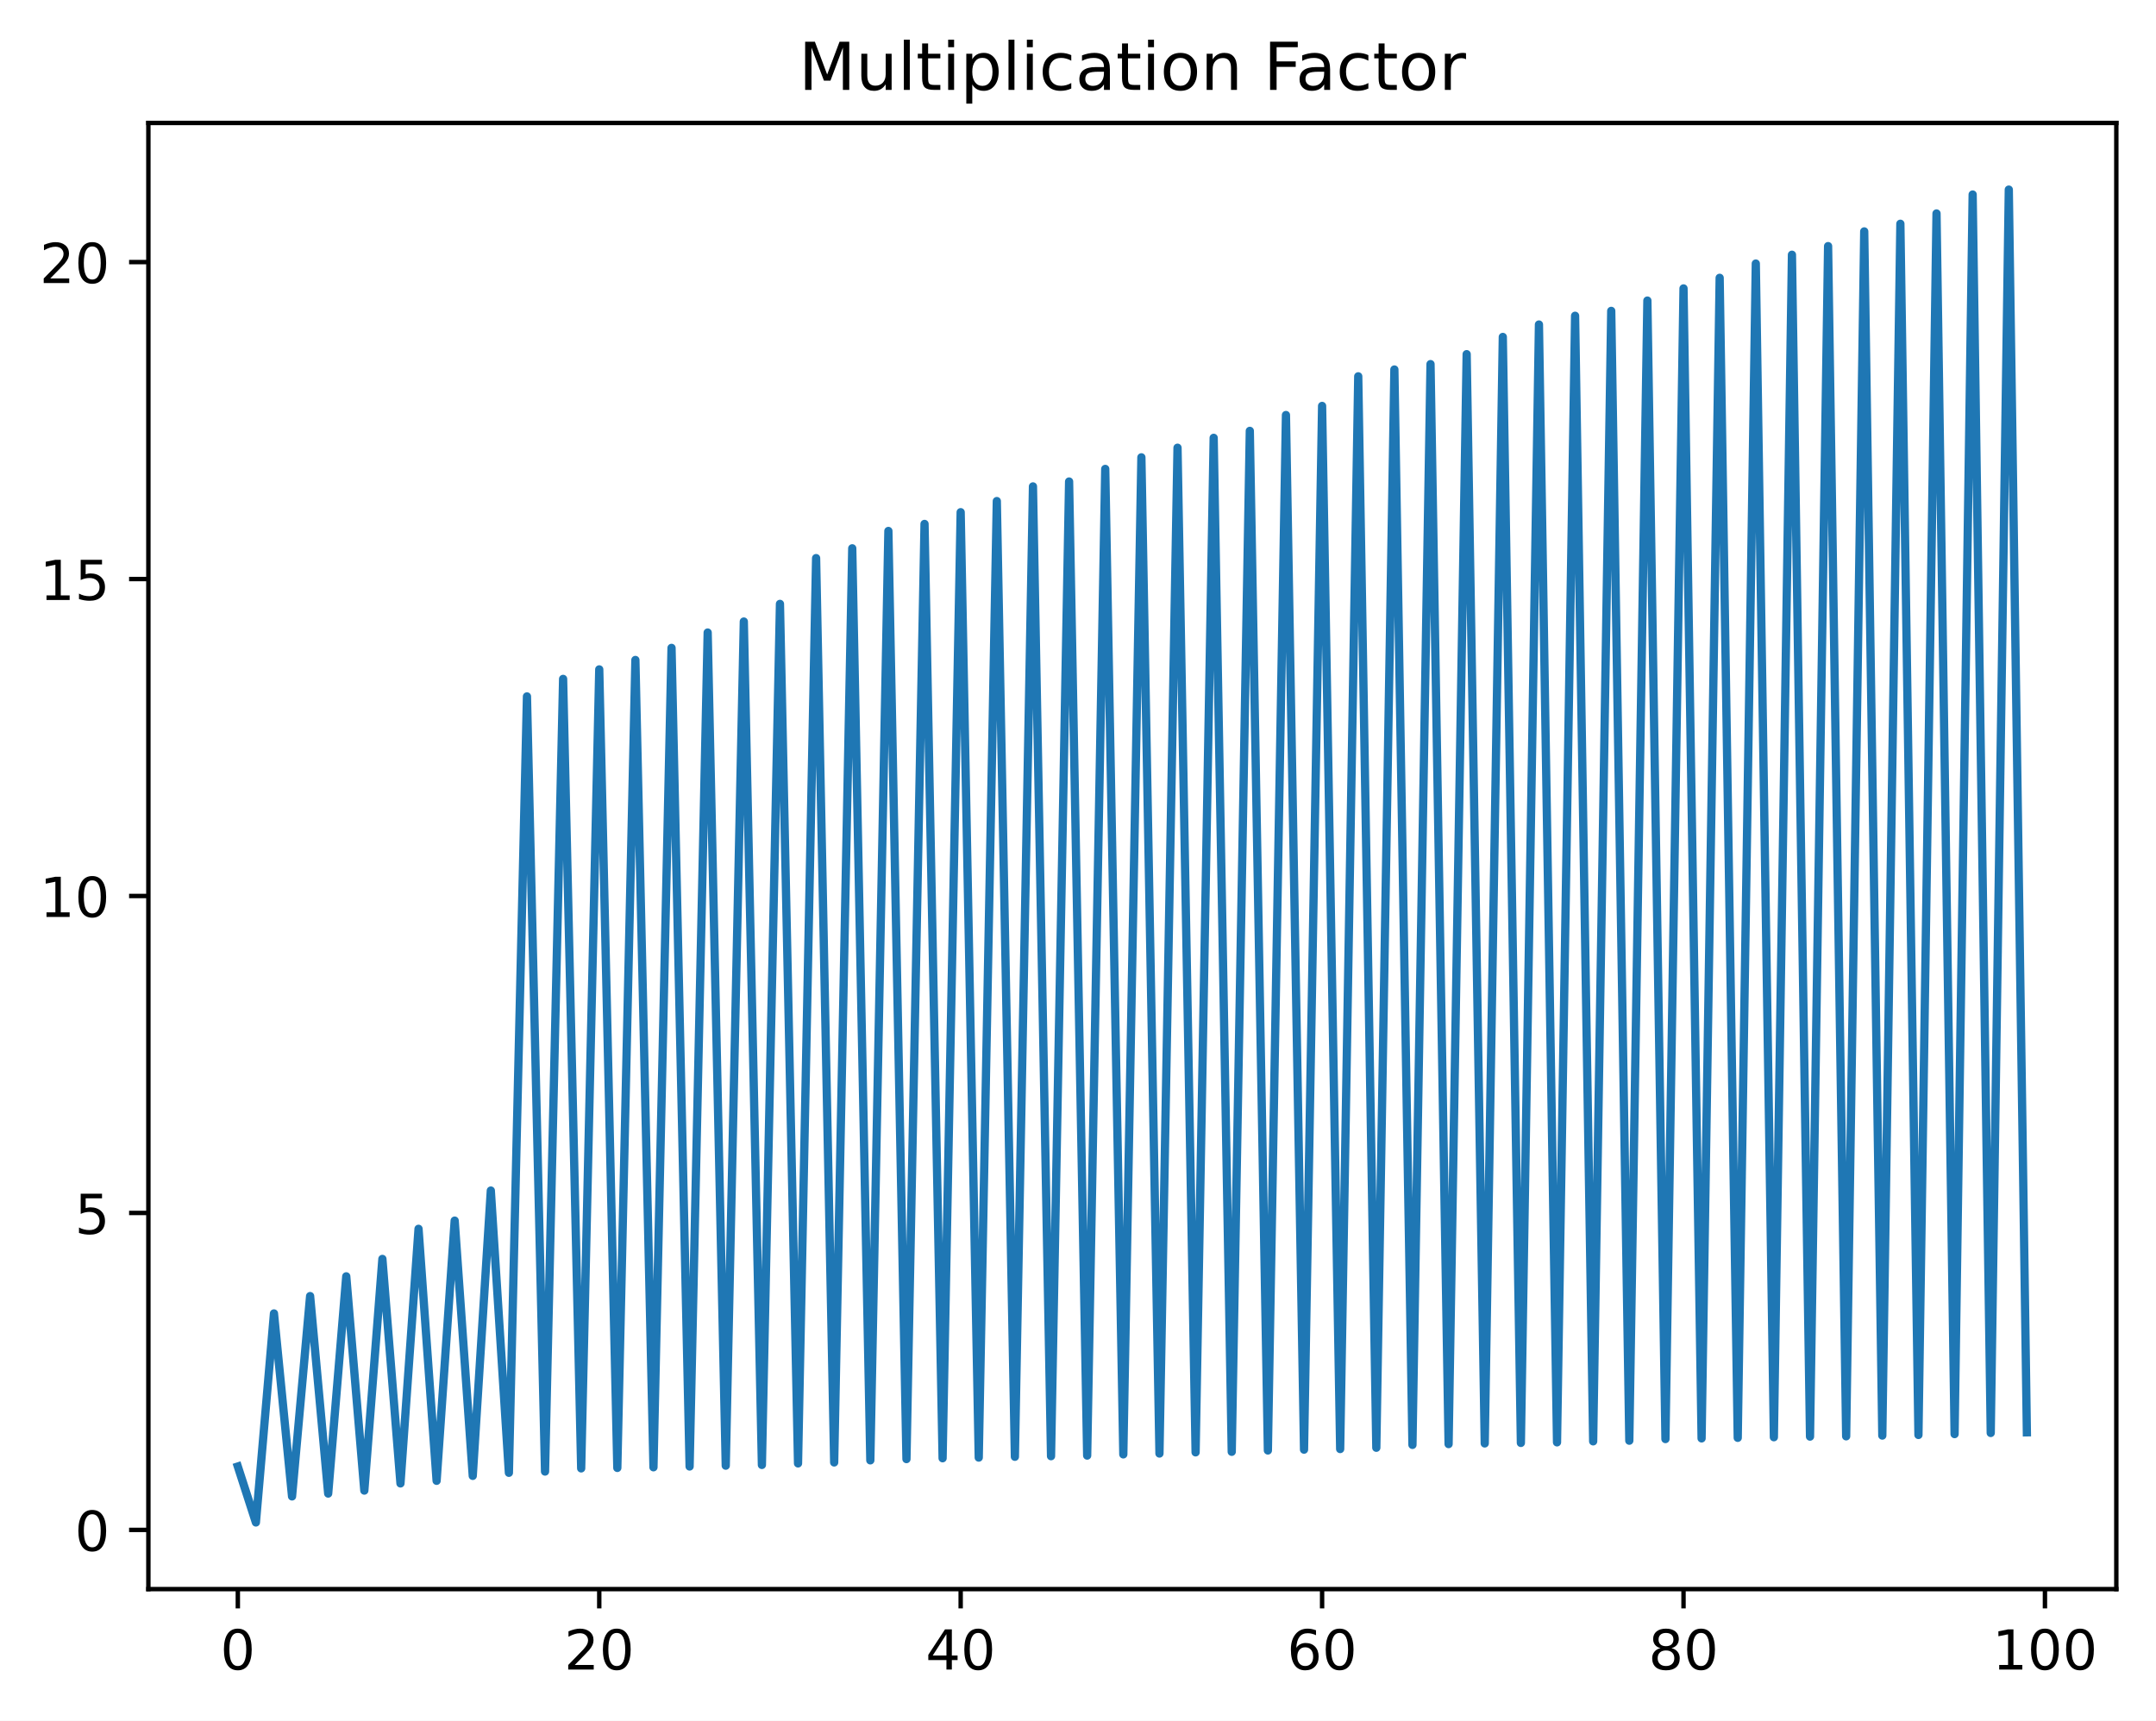
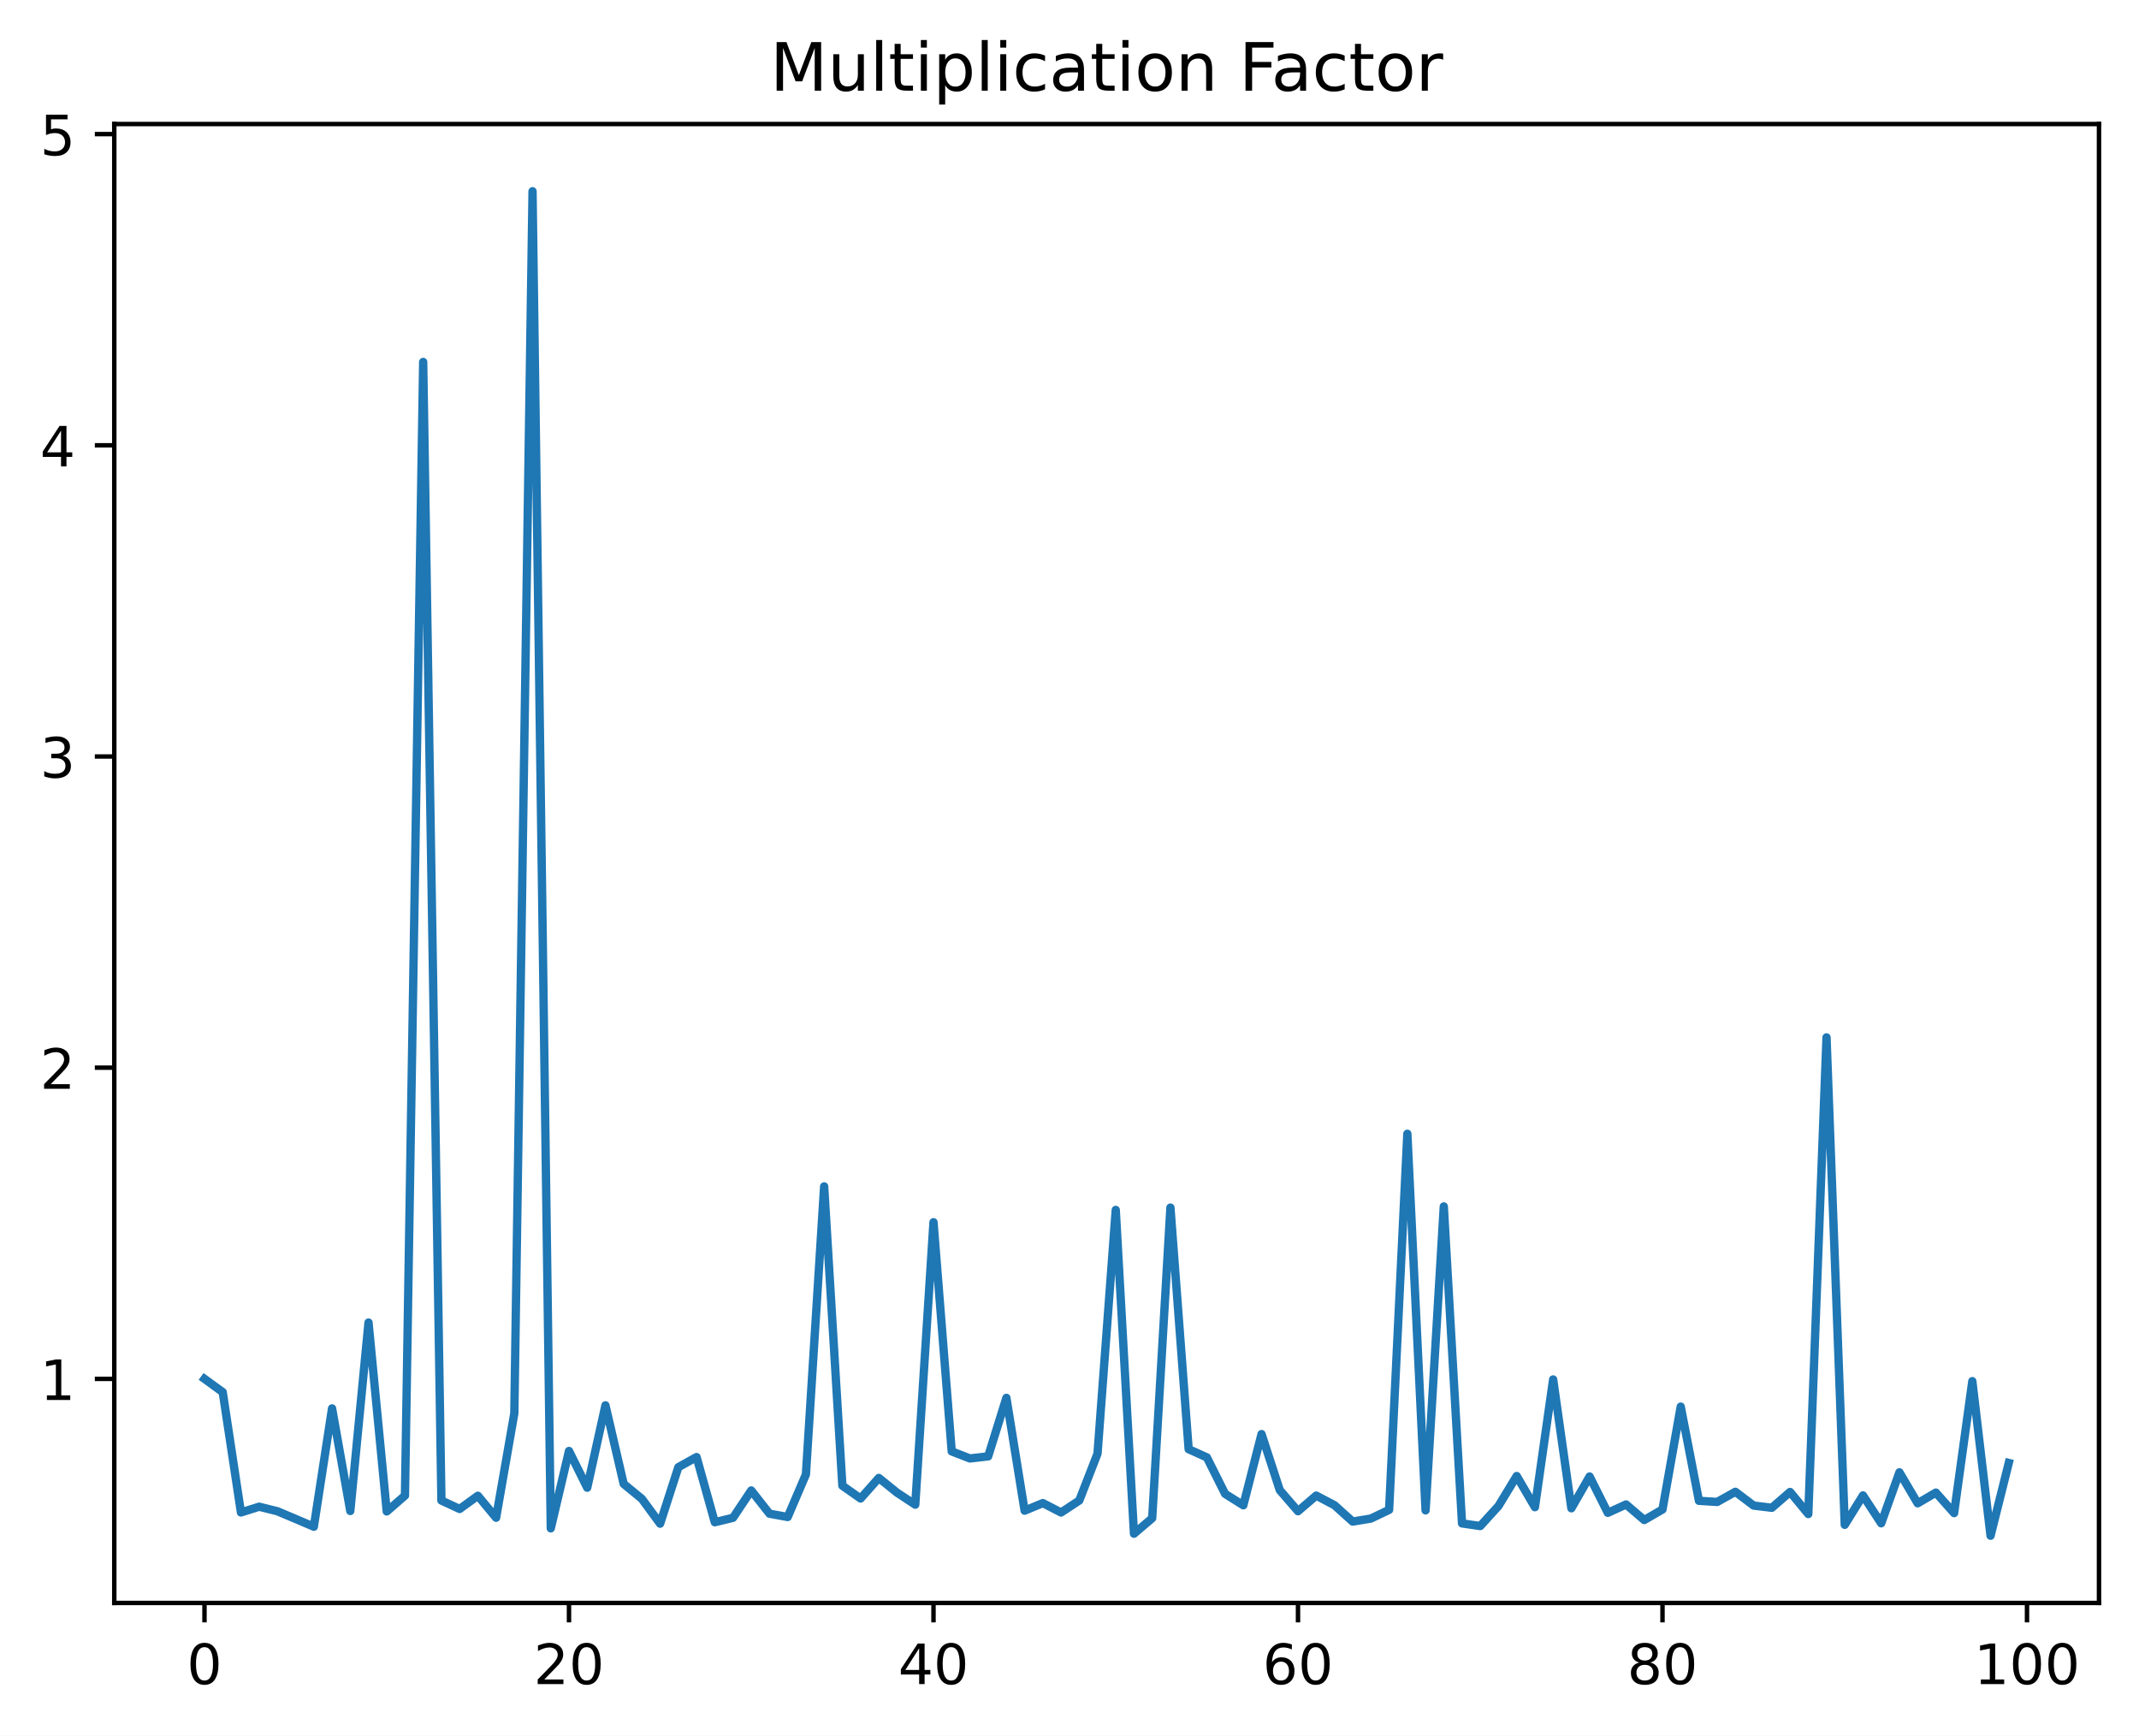
- <svg xmlns="http://www.w3.org/2000/svg" xmlns:xlink="http://www.w3.org/1999/xlink" width="391.245pt" height="312.308pt" viewBox="0 0 391.245 312.308" version="1.1">
+ <svg xmlns="http://www.w3.org/2000/svg" xmlns:xlink="http://www.w3.org/1999/xlink" width="384.882pt" height="312.308pt" viewBox="0 0 384.882 312.308" version="1.1">
  <defs>
    <style type="text/css">*{stroke-linejoin: round; stroke-linecap: butt}</style>
  </defs>
  <g id="figure_1">
    <g id="patch_1">
-       <path d="M 0 312.308  L 391.245 312.308  L 391.245 0  L 0 0  z " style="fill: #ffffff" />
+       <path d="M 0 312.308  L 384.882 312.308  L 384.882 0  L 0 0  z " style="fill: #ffffff" />
    </g>
    <g id="axes_1">
      <g id="patch_2">
-         <path d="M 26.925 288.43  L 384.045 288.43  L 384.045 22.318  L 26.925 22.318  z " style="fill: #ffffff" />
+         <path d="M 20.562 288.43  L 377.683 288.43  L 377.683 22.318  L 20.562 22.318  z " style="fill: #ffffff" />
      </g>
      <g id="matplotlib.axis_1">
        <g id="xtick_1">
          <g id="line2d_1">
            <defs>
-               <path id="m1878f6ea0a" d="M 0 0  L 0 3.5  " style="stroke: #000000; stroke-width: 0.8" />
+               <path id="m7624eb27d5" d="M 0 0  L 0 3.5  " style="stroke: #000000; stroke-width: 0.8" />
            </defs>
            <g>
-               <use xlink:href="#m1878f6ea0a" x="43.158" y="288.43" style="stroke: #000000; stroke-width: 0.8" />
+               <use xlink:href="#m7624eb27d5" x="36.795" y="288.43" style="stroke: #000000; stroke-width: 0.8" />
            </g>
          </g>
          <g id="text_1">
-             <g transform="translate(39.97648 303.0286) scale(0.1 -0.1)">
+             <g transform="translate(33.61398 303.0286) scale(0.1 -0.1)">
              <defs>
                <path id="DejaVuSans-30" d="M 2034 4250  Q 1547 4250 1301 3770  Q 1056 3291 1056 2328  Q 1056 1369 1301 889  Q 1547 409 2034 409  Q 2525 409 2770 889  Q 3016 1369 3016 2328  Q 3016 3291 2770 3770  Q 2525 4250 2034 4250  z M 2034 4750  Q 2819 4750 3233 4129  Q 3647 3509 3647 2328  Q 3647 1150 3233 529  Q 2819 -91 2034 -91  Q 1250 -91 836 529  Q 422 1150 422 2328  Q 422 3509 836 4129  Q 1250 4750 2034 4750  z " transform="scale(0.015625)" />
              </defs>
              <use xlink:href="#DejaVuSans-30" />
            </g>
          </g>
        </g>
        <g id="xtick_2">
          <g id="line2d_2">
            <g>
-               <use xlink:href="#m1878f6ea0a" x="108.745" y="288.43" style="stroke: #000000; stroke-width: 0.8" />
+               <use xlink:href="#m7624eb27d5" x="102.382" y="288.43" style="stroke: #000000; stroke-width: 0.8" />
            </g>
          </g>
          <g id="text_2">
-             <g transform="translate(102.382 303.0286) scale(0.1 -0.1)">
+             <g transform="translate(96.0195 303.0286) scale(0.1 -0.1)">
              <defs>
                <path id="DejaVuSans-32" d="M 1228 531  L 3431 531  L 3431 0  L 469 0  L 469 531  Q 828 903 1448 1529  Q 2069 2156 2228 2338  Q 2531 2678 2651 2914  Q 2772 3150 2772 3378  Q 2772 3750 2511 3984  Q 2250 4219 1831 4219  Q 1534 4219 1204 4116  Q 875 4013 500 3803  L 500 4441  Q 881 4594 1212 4672  Q 1544 4750 1819 4750  Q 2544 4750 2975 4387  Q 3406 4025 3406 3419  Q 3406 3131 3298 2873  Q 3191 2616 2906 2266  Q 2828 2175 2409 1742  Q 1991 1309 1228 531  z " transform="scale(0.015625)" />
              </defs>
              <use xlink:href="#DejaVuSans-32" />
              <use xlink:href="#DejaVuSans-30" x="63.623" />
            </g>
          </g>
        </g>
        <g id="xtick_3">
          <g id="line2d_3">
            <g>
-               <use xlink:href="#m1878f6ea0a" x="174.331" y="288.43" style="stroke: #000000; stroke-width: 0.8" />
+               <use xlink:href="#m7624eb27d5" x="167.969" y="288.43" style="stroke: #000000; stroke-width: 0.8" />
            </g>
          </g>
          <g id="text_3">
-             <g transform="translate(167.9688 303.0286) scale(0.1 -0.1)">
+             <g transform="translate(161.6063 303.0286) scale(0.1 -0.1)">
              <defs>
                <path id="DejaVuSans-34" d="M 2419 4116  L 825 1625  L 2419 1625  L 2419 4116  z M 2253 4666  L 3047 4666  L 3047 1625  L 3713 1625  L 3713 1100  L 3047 1100  L 3047 0  L 2419 0  L 2419 1100  L 313 1100  L 313 1709  L 2253 4666  z " transform="scale(0.015625)" />
              </defs>
              <use xlink:href="#DejaVuSans-34" />
              <use xlink:href="#DejaVuSans-30" x="63.623" />
            </g>
          </g>
        </g>
        <g id="xtick_4">
          <g id="line2d_4">
            <g>
-               <use xlink:href="#m1878f6ea0a" x="239.918" y="288.43" style="stroke: #000000; stroke-width: 0.8" />
+               <use xlink:href="#m7624eb27d5" x="233.556" y="288.43" style="stroke: #000000; stroke-width: 0.8" />
            </g>
          </g>
          <g id="text_4">
-             <g transform="translate(233.5556 303.0286) scale(0.1 -0.1)">
+             <g transform="translate(227.1931 303.0286) scale(0.1 -0.1)">
              <defs>
                <path id="DejaVuSans-36" d="M 2113 2584  Q 1688 2584 1439 2293  Q 1191 2003 1191 1497  Q 1191 994 1439 701  Q 1688 409 2113 409  Q 2538 409 2786 701  Q 3034 994 3034 1497  Q 3034 2003 2786 2293  Q 2538 2584 2113 2584  z M 3366 4563  L 3366 3988  Q 3128 4100 2886 4159  Q 2644 4219 2406 4219  Q 1781 4219 1451 3797  Q 1122 3375 1075 2522  Q 1259 2794 1537 2939  Q 1816 3084 2150 3084  Q 2853 3084 3261 2657  Q 3669 2231 3669 1497  Q 3669 778 3244 343  Q 2819 -91 2113 -91  Q 1303 -91 875 529  Q 447 1150 447 2328  Q 447 3434 972 4092  Q 1497 4750 2381 4750  Q 2619 4750 2861 4703  Q 3103 4656 3366 4563  z " transform="scale(0.015625)" />
              </defs>
              <use xlink:href="#DejaVuSans-36" />
              <use xlink:href="#DejaVuSans-30" x="63.623" />
            </g>
          </g>
        </g>
        <g id="xtick_5">
          <g id="line2d_5">
            <g>
-               <use xlink:href="#m1878f6ea0a" x="305.505" y="288.43" style="stroke: #000000; stroke-width: 0.8" />
+               <use xlink:href="#m7624eb27d5" x="299.142" y="288.43" style="stroke: #000000; stroke-width: 0.8" />
            </g>
          </g>
          <g id="text_5">
-             <g transform="translate(299.1423 303.0286) scale(0.1 -0.1)">
+             <g transform="translate(292.7798 303.0286) scale(0.1 -0.1)">
              <defs>
                <path id="DejaVuSans-38" d="M 2034 2216  Q 1584 2216 1326 1975  Q 1069 1734 1069 1313  Q 1069 891 1326 650  Q 1584 409 2034 409  Q 2484 409 2743 651  Q 3003 894 3003 1313  Q 3003 1734 2745 1975  Q 2488 2216 2034 2216  z M 1403 2484  Q 997 2584 770 2862  Q 544 3141 544 3541  Q 544 4100 942 4425  Q 1341 4750 2034 4750  Q 2731 4750 3128 4425  Q 3525 4100 3525 3541  Q 3525 3141 3298 2862  Q 3072 2584 2669 2484  Q 3125 2378 3379 2068  Q 3634 1759 3634 1313  Q 3634 634 3220 271  Q 2806 -91 2034 -91  Q 1263 -91 848 271  Q 434 634 434 1313  Q 434 1759 690 2068  Q 947 2378 1403 2484  z M 1172 3481  Q 1172 3119 1398 2916  Q 1625 2713 2034 2713  Q 2441 2713 2670 2916  Q 2900 3119 2900 3481  Q 2900 3844 2670 4047  Q 2441 4250 2034 4250  Q 1625 4250 1398 4047  Q 1172 3844 1172 3481  z " transform="scale(0.015625)" />
              </defs>
              <use xlink:href="#DejaVuSans-38" />
              <use xlink:href="#DejaVuSans-30" x="63.623" />
            </g>
          </g>
        </g>
        <g id="xtick_6">
          <g id="line2d_6">
            <g>
-               <use xlink:href="#m1878f6ea0a" x="371.092" y="288.43" style="stroke: #000000; stroke-width: 0.8" />
+               <use xlink:href="#m7624eb27d5" x="364.729" y="288.43" style="stroke: #000000; stroke-width: 0.8" />
            </g>
          </g>
          <g id="text_6">
-             <g transform="translate(361.5479 303.0286) scale(0.1 -0.1)">
+             <g transform="translate(355.1854 303.0286) scale(0.1 -0.1)">
              <defs>
                <path id="DejaVuSans-31" d="M 794 531  L 1825 531  L 1825 4091  L 703 3866  L 703 4441  L 1819 4666  L 2450 4666  L 2450 531  L 3481 531  L 3481 0  L 794 0  L 794 531  z " transform="scale(0.015625)" />
              </defs>
              <use xlink:href="#DejaVuSans-31" />
              <use xlink:href="#DejaVuSans-30" x="63.623" />
              <use xlink:href="#DejaVuSans-30" x="127.246" />
            </g>
          </g>
        </g>
      </g>
      <g id="matplotlib.axis_2">
        <g id="ytick_1">
          <g id="line2d_7">
            <defs>
-               <path id="m4019f80035" d="M 0 0  L -3.5 0  " style="stroke: #000000; stroke-width: 0.8" />
+               <path id="m48f3349804" d="M 0 0  L -3.5 0  " style="stroke: #000000; stroke-width: 0.8" />
            </defs>
            <g>
-               <use xlink:href="#m4019f80035" x="26.925" y="277.684" style="stroke: #000000; stroke-width: 0.8" />
+               <use xlink:href="#m48f3349804" x="20.562" y="248.106" style="stroke: #000000; stroke-width: 0.8" />
            </g>
          </g>
          <g id="text_7">
-             <g transform="translate(13.5625 281.4836) scale(0.1 -0.1)">
-               <use xlink:href="#DejaVuSans-30" />
+             <g transform="translate(7.2 251.9049) scale(0.1 -0.1)">
+               <use xlink:href="#DejaVuSans-31" />
            </g>
          </g>
        </g>
        <g id="ytick_2">
          <g id="line2d_8">
            <g>
-               <use xlink:href="#m4019f80035" x="26.925" y="220.157" style="stroke: #000000; stroke-width: 0.8" />
+               <use xlink:href="#m48f3349804" x="20.562" y="192.113" style="stroke: #000000; stroke-width: 0.8" />
            </g>
          </g>
          <g id="text_8">
-             <g transform="translate(13.5625 223.9558) scale(0.1 -0.1)">
-               <defs>
-                 <path id="DejaVuSans-35" d="M 691 4666  L 3169 4666  L 3169 4134  L 1269 4134  L 1269 2991  Q 1406 3038 1543 3061  Q 1681 3084 1819 3084  Q 2600 3084 3056 2656  Q 3513 2228 3513 1497  Q 3513 744 3044 326  Q 2575 -91 1722 -91  Q 1428 -91 1123 -41  Q 819 9 494 109  L 494 744  Q 775 591 1075 516  Q 1375 441 1709 441  Q 2250 441 2565 725  Q 2881 1009 2881 1497  Q 2881 1984 2565 2268  Q 2250 2553 1709 2553  Q 1456 2553 1204 2497  Q 953 2441 691 2322  L 691 4666  z " transform="scale(0.015625)" />
-               </defs>
-               <use xlink:href="#DejaVuSans-35" />
+             <g transform="translate(7.2 195.912) scale(0.1 -0.1)">
+               <use xlink:href="#DejaVuSans-32" />
            </g>
          </g>
        </g>
        <g id="ytick_3">
          <g id="line2d_9">
            <g>
-               <use xlink:href="#m4019f80035" x="26.925" y="162.629" style="stroke: #000000; stroke-width: 0.8" />
+               <use xlink:href="#m48f3349804" x="20.562" y="136.12" style="stroke: #000000; stroke-width: 0.8" />
            </g>
          </g>
          <g id="text_9">
-             <g transform="translate(7.2 166.428) scale(0.1 -0.1)">
-               <use xlink:href="#DejaVuSans-31" />
-               <use xlink:href="#DejaVuSans-30" x="63.623" />
+             <g transform="translate(7.2 139.9191) scale(0.1 -0.1)">
+               <defs>
+                 <path id="DejaVuSans-33" d="M 2597 2516  Q 3050 2419 3304 2112  Q 3559 1806 3559 1356  Q 3559 666 3084 287  Q 2609 -91 1734 -91  Q 1441 -91 1130 -33  Q 819 25 488 141  L 488 750  Q 750 597 1062 519  Q 1375 441 1716 441  Q 2309 441 2620 675  Q 2931 909 2931 1356  Q 2931 1769 2642 2001  Q 2353 2234 1838 2234  L 1294 2234  L 1294 2753  L 1863 2753  Q 2328 2753 2575 2939  Q 2822 3125 2822 3475  Q 2822 3834 2567 4026  Q 2313 4219 1838 4219  Q 1578 4219 1281 4162  Q 984 4106 628 3988  L 628 4550  Q 988 4650 1302 4700  Q 1616 4750 1894 4750  Q 2613 4750 3031 4423  Q 3450 4097 3450 3541  Q 3450 3153 3228 2886  Q 3006 2619 2597 2516  z " transform="scale(0.015625)" />
+               </defs>
+               <use xlink:href="#DejaVuSans-33" />
            </g>
          </g>
        </g>
        <g id="ytick_4">
          <g id="line2d_10">
            <g>
-               <use xlink:href="#m4019f80035" x="26.925" y="105.101" style="stroke: #000000; stroke-width: 0.8" />
+               <use xlink:href="#m48f3349804" x="20.562" y="80.127" style="stroke: #000000; stroke-width: 0.8" />
            </g>
          </g>
          <g id="text_10">
-             <g transform="translate(7.2 108.9002) scale(0.1 -0.1)">
-               <use xlink:href="#DejaVuSans-31" />
-               <use xlink:href="#DejaVuSans-35" x="63.623" />
+             <g transform="translate(7.2 83.9262) scale(0.1 -0.1)">
+               <use xlink:href="#DejaVuSans-34" />
            </g>
          </g>
        </g>
        <g id="ytick_5">
          <g id="line2d_11">
            <g>
-               <use xlink:href="#m4019f80035" x="26.925" y="47.573" style="stroke: #000000; stroke-width: 0.8" />
+               <use xlink:href="#m48f3349804" x="20.562" y="24.134" style="stroke: #000000; stroke-width: 0.8" />
            </g>
          </g>
          <g id="text_11">
-             <g transform="translate(7.2 51.37232) scale(0.1 -0.1)">
-               <use xlink:href="#DejaVuSans-32" />
-               <use xlink:href="#DejaVuSans-30" x="63.623" />
+             <g transform="translate(7.2 27.9333) scale(0.1 -0.1)">
+               <defs>
+                 <path id="DejaVuSans-35" d="M 691 4666  L 3169 4666  L 3169 4134  L 1269 4134  L 1269 2991  Q 1406 3038 1543 3061  Q 1681 3084 1819 3084  Q 2600 3084 3056 2656  Q 3513 2228 3513 1497  Q 3513 744 3044 326  Q 2575 -91 1722 -91  Q 1428 -91 1123 -41  Q 819 9 494 109  L 494 744  Q 775 591 1075 516  Q 1375 441 1709 441  Q 2250 441 2565 725  Q 2881 1009 2881 1497  Q 2881 1984 2565 2268  Q 2250 2553 1709 2553  Q 1456 2553 1204 2497  Q 953 2441 691 2322  L 691 4666  z " transform="scale(0.015625)" />
+               </defs>
+               <use xlink:href="#DejaVuSans-35" />
            </g>
          </g>
        </g>
      </g>
      <g id="line2d_12">
-         <path d="M 43.158 266.179  L 46.437 276.334  L 49.716 238.395  L 52.996 271.606  L 56.275 235.243  L 59.554 271.089  L 62.834 231.66  L 66.113 270.549  L 69.392 228.5  L 72.672 269.25  L 75.951 223.035  L 79.23 268.774  L 82.51 221.548  L 85.789 267.88  L 89.068 216.091  L 92.348 267.321  L 95.627 126.403  L 98.906 267.093  L 102.186 123.223  L 105.465 266.519  L 108.745 121.497  L 112.024 266.434  L 115.303 119.787  L 118.583 266.318  L 121.862 117.594  L 125.141 266.177  L 128.421 114.808  L 131.7 266.027  L 134.979 112.811  L 138.259 265.894  L 141.538 109.608  L 144.817 265.617  L 148.097 101.299  L 151.376 265.44  L 154.655 99.521  L 157.935 265.062  L 161.214 96.371  L 164.493 264.831  L 167.773 95.094  L 171.052 264.68  L 174.331 92.964  L 177.611 264.558  L 180.89 90.945  L 184.169 264.413  L 187.449 88.286  L 190.728 264.305  L 194.007 87.397  L 197.287 264.194  L 200.566 85.11  L 203.845 263.978  L 207.125 83.007  L 210.404 263.824  L 213.683 81.263  L 216.963 263.609  L 220.242 79.468  L 223.521 263.509  L 226.801 78.204  L 230.08 263.27  L 233.359 75.328  L 236.639 263.118  L 239.918 73.676  L 243.197 263.007  L 246.477 68.305  L 249.756 262.775  L 253.035 67.066  L 256.315 262.254  L 259.594 66.087  L 262.873 262.109  L 266.153 64.283  L 269.432 261.989  L 272.711 61.155  L 275.991 261.898  L 279.27 58.901  L 282.549 261.793  L 285.829 57.313  L 289.108 261.61  L 292.387 56.426  L 295.667 261.494  L 298.946 54.556  L 302.225 261.196  L 305.505 52.348  L 308.784 261.076  L 312.064 50.426  L 315.343 260.973  L 318.622 47.835  L 321.902 260.862  L 325.181 46.236  L 328.46 260.751  L 331.74 44.671  L 335.019 260.698  L 338.298 42.001  L 341.578 260.563  L 344.857 40.612  L 348.136 260.452  L 351.416 38.744  L 354.695 260.295  L 357.974 35.306  L 361.254 260.092  L 364.533 34.414  L 367.812 259.973  " clip-path="url(#pf56af9640d)" style="fill: none; stroke: #1f77b4; stroke-width: 1.5; stroke-linecap: square" />
+         <path d="M 36.795 248.106  L 40.075 250.496  L 43.354 272.147  L 46.633 271.111  L 49.913 271.928  L 53.192 273.312  L 56.471 274.713  L 59.751 253.422  L 63.03 271.88  L 66.309 237.978  L 69.589 271.964  L 72.868 269.114  L 76.147 65.127  L 79.427 269.998  L 82.706 271.52  L 85.985 269.141  L 89.265 273.098  L 92.544 254.316  L 95.823 34.414  L 99.103 275.004  L 102.382 261.084  L 105.661 267.693  L 108.941 252.872  L 112.22 267.006  L 115.499 269.701  L 118.779 274.164  L 122.058 264.003  L 125.337 262.18  L 128.617 273.904  L 131.896 273.106  L 135.175 268.189  L 138.455 272.366  L 141.734 272.968  L 145.013 265.306  L 148.293 213.48  L 151.572 267.331  L 154.851 269.637  L 158.131 265.936  L 161.41 268.586  L 164.689 270.744  L 167.969 219.922  L 171.248 261.158  L 174.527 262.429  L 177.807 262.054  L 181.086 251.526  L 184.365 271.825  L 187.645 270.46  L 190.924 272.153  L 194.203 269.993  L 197.483 261.564  L 200.762 217.711  L 204.042 275.97  L 207.321 273.18  L 210.6 217.293  L 213.88 260.76  L 217.159 262.238  L 220.438 268.796  L 223.718 270.857  L 226.997 258.045  L 230.276 268.127  L 233.556 271.924  L 236.835 269.111  L 240.114 270.835  L 243.394 273.788  L 246.673 273.243  L 249.952 271.673  L 253.232 204.008  L 256.511 271.77  L 259.79 217.08  L 263.07 274.115  L 266.349 274.592  L 269.628 270.988  L 272.908 265.59  L 276.187 271.199  L 279.466 248.212  L 282.746 271.395  L 286.025 265.677  L 289.304 272.213  L 292.584 270.71  L 295.863 273.508  L 299.142 271.606  L 302.422 253.102  L 305.701 270.051  L 308.98 270.256  L 312.26 268.428  L 315.539 270.909  L 318.818 271.307  L 322.098 268.46  L 325.377 272.432  L 328.656 186.665  L 331.936 274.367  L 335.215 269.082  L 338.494 274.095  L 341.774 264.927  L 345.053 270.496  L 348.332 268.576  L 351.612 272.265  L 354.891 248.52  L 358.17 276.334  L 361.45 263.24  " clip-path="url(#pacf898e0c9)" style="fill: none; stroke: #1f77b4; stroke-width: 1.5; stroke-linecap: square" />
      </g>
      <g id="patch_3">
-         <path d="M 26.925 288.43  L 26.925 22.318  " style="fill: none; stroke: #000000; stroke-width: 0.8; stroke-linejoin: miter; stroke-linecap: square" />
+         <path d="M 20.562 288.43  L 20.562 22.318  " style="fill: none; stroke: #000000; stroke-width: 0.8; stroke-linejoin: miter; stroke-linecap: square" />
      </g>
      <g id="patch_4">
-         <path d="M 384.045 288.43  L 384.045 22.318  " style="fill: none; stroke: #000000; stroke-width: 0.8; stroke-linejoin: miter; stroke-linecap: square" />
+         <path d="M 377.683 288.43  L 377.683 22.318  " style="fill: none; stroke: #000000; stroke-width: 0.8; stroke-linejoin: miter; stroke-linecap: square" />
      </g>
      <g id="patch_5">
-         <path d="M 26.925 288.43  L 384.045 288.43  " style="fill: none; stroke: #000000; stroke-width: 0.8; stroke-linejoin: miter; stroke-linecap: square" />
+         <path d="M 20.562 288.43  L 377.683 288.43  " style="fill: none; stroke: #000000; stroke-width: 0.8; stroke-linejoin: miter; stroke-linecap: square" />
      </g>
      <g id="patch_6">
-         <path d="M 26.925 22.318  L 384.045 22.318  " style="fill: none; stroke: #000000; stroke-width: 0.8; stroke-linejoin: miter; stroke-linecap: square" />
+         <path d="M 20.562 22.318  L 377.683 22.318  " style="fill: none; stroke: #000000; stroke-width: 0.8; stroke-linejoin: miter; stroke-linecap: square" />
      </g>
      <g id="text_12">
-         <g transform="translate(144.9319 16.31812) scale(0.12 -0.12)">
+         <g transform="translate(138.5694 16.31812) scale(0.12 -0.12)">
          <defs>
            <path id="DejaVuSans-4d" d="M 628 4666  L 1569 4666  L 2759 1491  L 3956 4666  L 4897 4666  L 4897 0  L 4281 0  L 4281 4097  L 3078 897  L 2444 897  L 1241 4097  L 1241 0  L 628 0  L 628 4666  z " transform="scale(0.015625)" />
            <path id="DejaVuSans-75" d="M 544 1381  L 544 3500  L 1119 3500  L 1119 1403  Q 1119 906 1312 657  Q 1506 409 1894 409  Q 2359 409 2629 706  Q 2900 1003 2900 1516  L 2900 3500  L 3475 3500  L 3475 0  L 2900 0  L 2900 538  Q 2691 219 2414 64  Q 2138 -91 1772 -91  Q 1169 -91 856 284  Q 544 659 544 1381  z M 1991 3584  L 1991 3584  z " transform="scale(0.015625)" />
            <path id="DejaVuSans-6c" d="M 603 4863  L 1178 4863  L 1178 0  L 603 0  L 603 4863  z " transform="scale(0.015625)" />
            <path id="DejaVuSans-74" d="M 1172 4494  L 1172 3500  L 2356 3500  L 2356 3053  L 1172 3053  L 1172 1153  Q 1172 725 1289 603  Q 1406 481 1766 481  L 2356 481  L 2356 0  L 1766 0  Q 1100 0 847 248  Q 594 497 594 1153  L 594 3053  L 172 3053  L 172 3500  L 594 3500  L 594 4494  L 1172 4494  z " transform="scale(0.015625)" />
            <path id="DejaVuSans-69" d="M 603 3500  L 1178 3500  L 1178 0  L 603 0  L 603 3500  z M 603 4863  L 1178 4863  L 1178 4134  L 603 4134  L 603 4863  z " transform="scale(0.015625)" />
            <path id="DejaVuSans-70" d="M 1159 525  L 1159 -1331  L 581 -1331  L 581 3500  L 1159 3500  L 1159 2969  Q 1341 3281 1617 3432  Q 1894 3584 2278 3584  Q 2916 3584 3314 3078  Q 3713 2572 3713 1747  Q 3713 922 3314 415  Q 2916 -91 2278 -91  Q 1894 -91 1617 61  Q 1341 213 1159 525  z M 3116 1747  Q 3116 2381 2855 2742  Q 2594 3103 2138 3103  Q 1681 3103 1420 2742  Q 1159 2381 1159 1747  Q 1159 1113 1420 752  Q 1681 391 2138 391  Q 2594 391 2855 752  Q 3116 1113 3116 1747  z " transform="scale(0.015625)" />
            <path id="DejaVuSans-63" d="M 3122 3366  L 3122 2828  Q 2878 2963 2633 3030  Q 2388 3097 2138 3097  Q 1578 3097 1268 2742  Q 959 2388 959 1747  Q 959 1106 1268 751  Q 1578 397 2138 397  Q 2388 397 2633 464  Q 2878 531 3122 666  L 3122 134  Q 2881 22 2623 -34  Q 2366 -91 2075 -91  Q 1284 -91 818 406  Q 353 903 353 1747  Q 353 2603 823 3093  Q 1294 3584 2113 3584  Q 2378 3584 2631 3529  Q 2884 3475 3122 3366  z " transform="scale(0.015625)" />
            <path id="DejaVuSans-61" d="M 2194 1759  Q 1497 1759 1228 1600  Q 959 1441 959 1056  Q 959 750 1161 570  Q 1363 391 1709 391  Q 2188 391 2477 730  Q 2766 1069 2766 1631  L 2766 1759  L 2194 1759  z M 3341 1997  L 3341 0  L 2766 0  L 2766 531  Q 2569 213 2275 61  Q 1981 -91 1556 -91  Q 1019 -91 701 211  Q 384 513 384 1019  Q 384 1609 779 1909  Q 1175 2209 1959 2209  L 2766 2209  L 2766 2266  Q 2766 2663 2505 2880  Q 2244 3097 1772 3097  Q 1472 3097 1187 3025  Q 903 2953 641 2809  L 641 3341  Q 956 3463 1253 3523  Q 1550 3584 1831 3584  Q 2591 3584 2966 3190  Q 3341 2797 3341 1997  z " transform="scale(0.015625)" />
            <path id="DejaVuSans-6f" d="M 1959 3097  Q 1497 3097 1228 2736  Q 959 2375 959 1747  Q 959 1119 1226 758  Q 1494 397 1959 397  Q 2419 397 2687 759  Q 2956 1122 2956 1747  Q 2956 2369 2687 2733  Q 2419 3097 1959 3097  z M 1959 3584  Q 2709 3584 3137 3096  Q 3566 2609 3566 1747  Q 3566 888 3137 398  Q 2709 -91 1959 -91  Q 1206 -91 779 398  Q 353 888 353 1747  Q 353 2609 779 3096  Q 1206 3584 1959 3584  z " transform="scale(0.015625)" />
            <path id="DejaVuSans-6e" d="M 3513 2113  L 3513 0  L 2938 0  L 2938 2094  Q 2938 2591 2744 2837  Q 2550 3084 2163 3084  Q 1697 3084 1428 2787  Q 1159 2491 1159 1978  L 1159 0  L 581 0  L 581 3500  L 1159 3500  L 1159 2956  Q 1366 3272 1645 3428  Q 1925 3584 2291 3584  Q 2894 3584 3203 3211  Q 3513 2838 3513 2113  z " transform="scale(0.015625)" />
            <path id="DejaVuSans-20" transform="scale(0.015625)" />
            <path id="DejaVuSans-46" d="M 628 4666  L 3309 4666  L 3309 4134  L 1259 4134  L 1259 2759  L 3109 2759  L 3109 2228  L 1259 2228  L 1259 0  L 628 0  L 628 4666  z " transform="scale(0.015625)" />
            <path id="DejaVuSans-72" d="M 2631 2963  Q 2534 3019 2420 3045  Q 2306 3072 2169 3072  Q 1681 3072 1420 2755  Q 1159 2438 1159 1844  L 1159 0  L 581 0  L 581 3500  L 1159 3500  L 1159 2956  Q 1341 3275 1631 3429  Q 1922 3584 2338 3584  Q 2397 3584 2469 3576  Q 2541 3569 2628 3553  L 2631 2963  z " transform="scale(0.015625)" />
          </defs>
          <use xlink:href="#DejaVuSans-4d" />
          <use xlink:href="#DejaVuSans-75" x="86.279" />
          <use xlink:href="#DejaVuSans-6c" x="149.658" />
          <use xlink:href="#DejaVuSans-74" x="177.441" />
          <use xlink:href="#DejaVuSans-69" x="216.65" />
          <use xlink:href="#DejaVuSans-70" x="244.434" />
          <use xlink:href="#DejaVuSans-6c" x="307.91" />
          <use xlink:href="#DejaVuSans-69" x="335.693" />
          <use xlink:href="#DejaVuSans-63" x="363.477" />
          <use xlink:href="#DejaVuSans-61" x="418.457" />
          <use xlink:href="#DejaVuSans-74" x="479.736" />
          <use xlink:href="#DejaVuSans-69" x="518.945" />
          <use xlink:href="#DejaVuSans-6f" x="546.729" />
          <use xlink:href="#DejaVuSans-6e" x="607.91" />
          <use xlink:href="#DejaVuSans-20" x="671.289" />
          <use xlink:href="#DejaVuSans-46" x="703.076" />
          <use xlink:href="#DejaVuSans-61" x="751.471" />
          <use xlink:href="#DejaVuSans-63" x="812.75" />
          <use xlink:href="#DejaVuSans-74" x="867.73" />
          <use xlink:href="#DejaVuSans-6f" x="906.939" />
          <use xlink:href="#DejaVuSans-72" x="968.121" />
        </g>
      </g>
    </g>
  </g>
  <defs>
-     <clipPath id="pf56af9640d">
-       <rect x="26.925" y="22.318" width="357.12" height="266.112" />
+     <clipPath id="pacf898e0c9">
+       <rect x="20.562" y="22.318" width="357.12" height="266.112" />
    </clipPath>
  </defs>
</svg>
